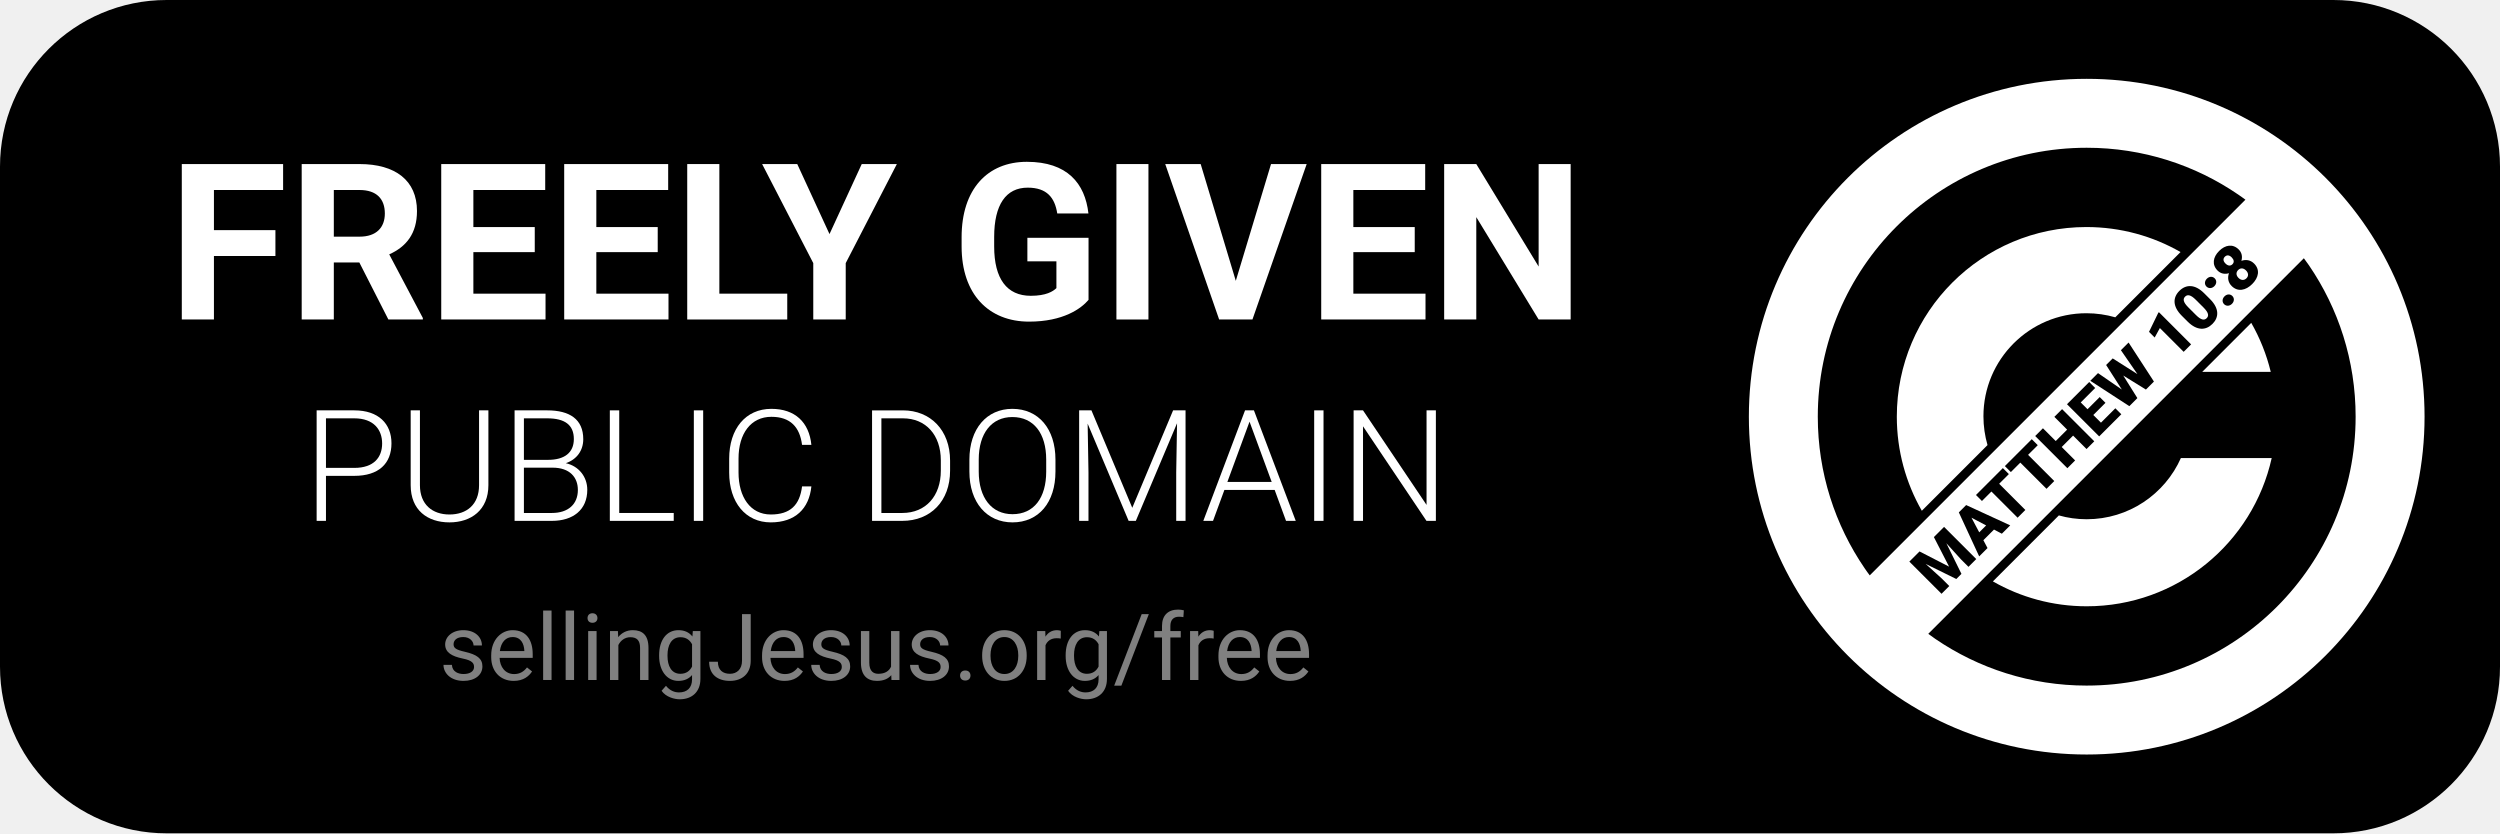
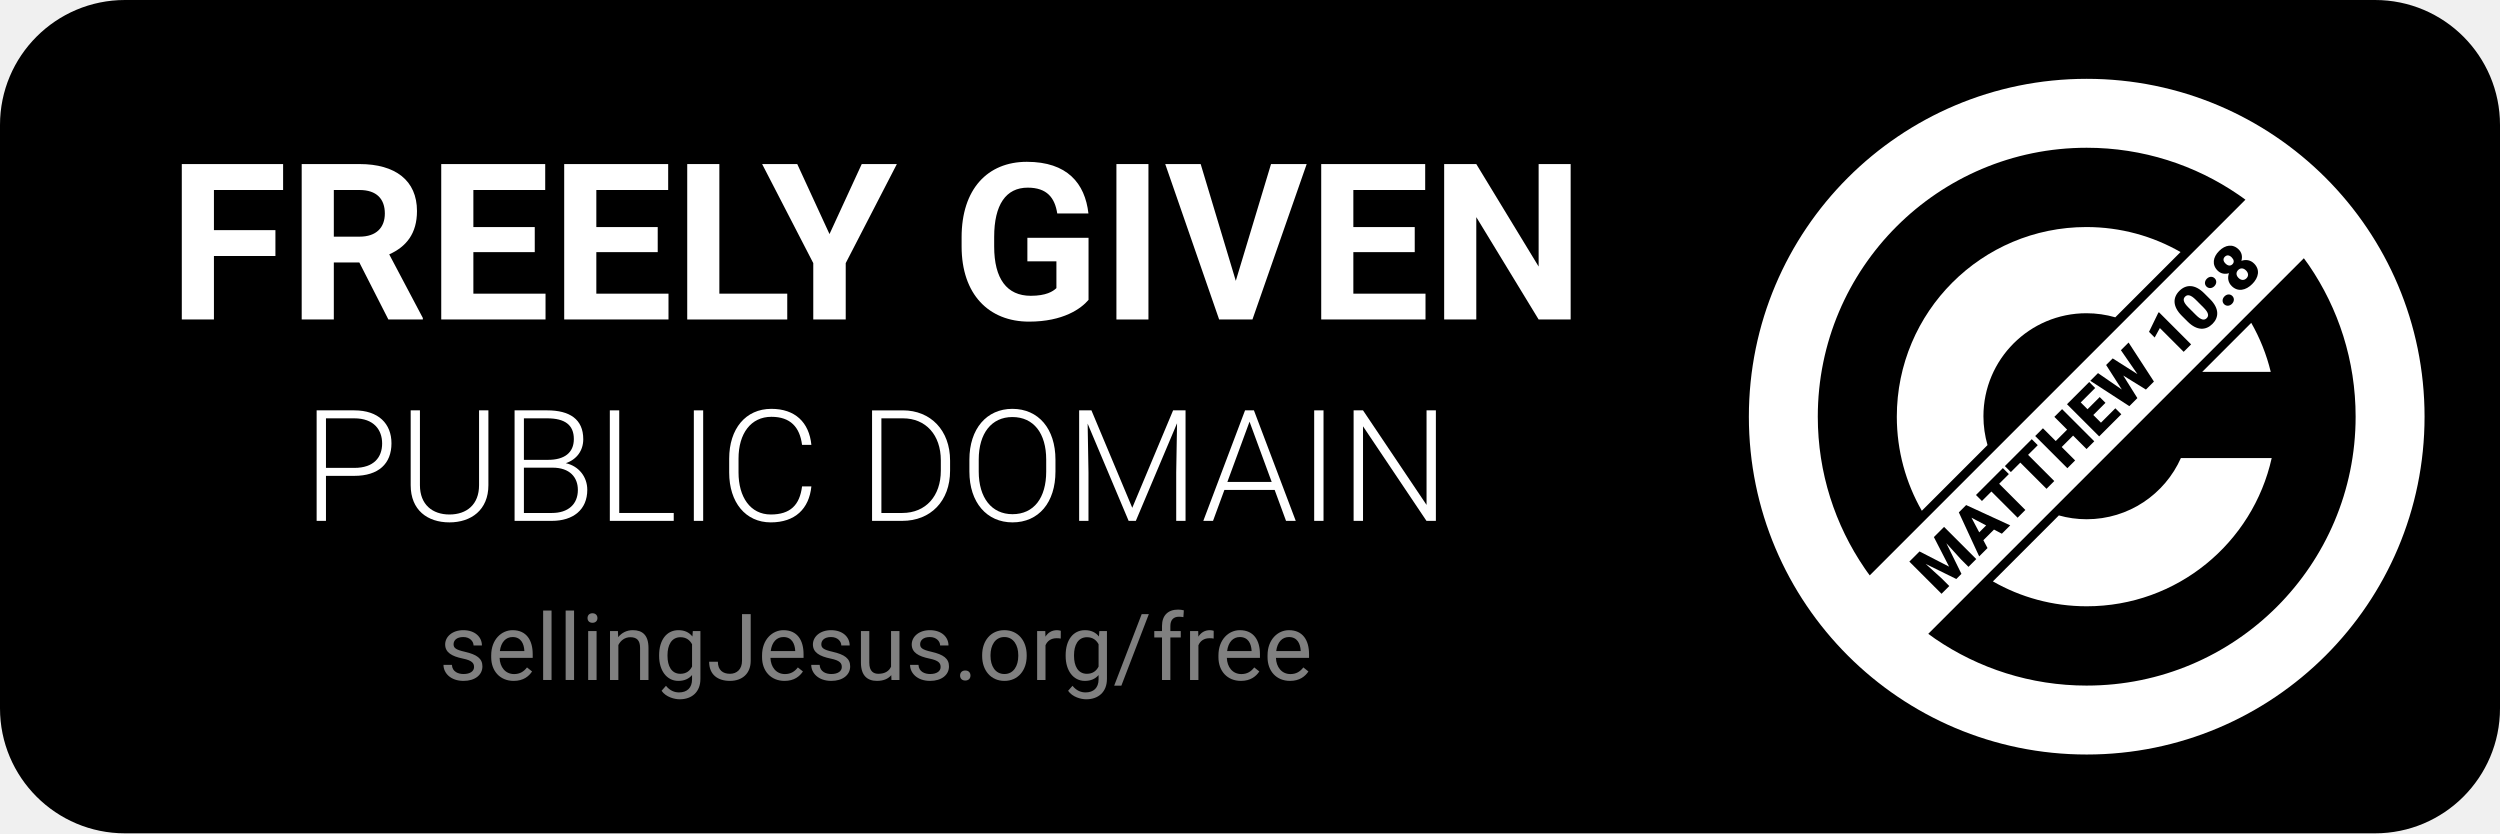
<svg xmlns="http://www.w3.org/2000/svg" version="1.0" viewBox="0 0 360 120" zoomAndPan="magnify">
  <defs>
    <clipPath id="54db6fd5a4-8">
      <path d="m971.99 277.57h237.75v237.75h-237.75z" />
    </clipPath>
  </defs>
  <g>
    <g transform="scale(.16216)">
      <g transform="translate(567.76 377.68)" />
    </g>
    <g transform="scale(.16216)" fill="#fff">
      <g transform="translate(1117.9 380.92)" />
    </g>
    <g transform="scale(.16216)">
      <g transform="translate(521.02 483.61)" />
    </g>
  </g>
  <g>
-     <rect x="-2.95e-6" y="-1.229e-14" width="360" height="120" rx="24" ry="24" stop-color="#000000" stroke-linecap="round" stroke-linejoin="round" stroke-width="1.751" />
+     <rect x="-2.95e-6" y="-1.229e-14" width="360" height="120" rx="18" ry="18" stop-color="#000000" stroke-linecap="round" stroke-linejoin="round" stroke-width="1.751" />
    <g transform="matrix(.40963 0 0 .40963 -146.34 -102.35)">
      <g fill="#fff">
        <g clip-path="url(#54db6fd5a4-8)">
          <path d="m1090.8 490.87c-19.738 0-38.039-6.074-53.203-16.406-0.844-0.57-1.664-1.18-2.488-1.793l132.03-132.03c0.613 0.82 1.223 1.645 1.793 2.488 10.356 15.16 16.406 33.465 16.406 53.203 0 52.191-42.32 94.535-94.535 94.535zm0-189.07c19.762 0 38.129 6.094 53.289 16.469 0.863 0.57 1.664 1.184 2.508 1.793l-132.07 132.07c-0.609-0.844-1.223-1.645-1.789-2.508-10.375-15.184-16.469-33.508-16.469-53.289 0-52.211 42.32-94.535 94.531-94.535zm0-24.23c-65.582 0-118.76 53.164-118.76 118.77 0 65.582 53.18 118.76 118.76 118.76 65.606 0 118.77-53.18 118.77-118.76 0-65.602-53.16-118.77-118.77-118.77" fill="#fff" />
        </g>
        <g>
          <path d="m1090.8 462.99c31.82 0 58.414-22.289 65.035-52.105h-31.926c-5.633 12.672-18.348 21.508-33.109 21.508-3.394 0-6.684-0.465-9.785-1.348l-23.195 23.195c9.723 5.566 20.984 8.75 32.98 8.75" />
          <path d="m1155.5 380.58c-1.476-6.113-3.816-11.891-6.855-17.227l-17.227 17.227h24.082" />
          <path d="m1054.5 396.18c0-19.988 16.219-36.207 36.207-36.207 3.523 0 6.918 0.508 10.144 1.434l22.941-22.941c-9.742-5.59-21.043-8.793-33.086-8.793-36.816 0-66.656 29.836-66.656 66.656 0 12.039 3.207 23.324 8.793 33.086l23.09-23.09c-0.926-3.227-1.434-6.621-1.434-10.145" />
        </g>
      </g>
      <g transform="matrix(.67039 -.67039 .67039 .67039 56.59 20.638)" stop-color="#000000" stroke-linecap="round" stroke-linejoin="round" stroke-width="1.717" style="white-space:pre" aria-label="MATTHEW 10:8">
        <path d="m415.74 1054.8-3.767-11.741h-5.332v16.875h4.068v-3.941l-0.394-8.067 4.08 12.008h2.689l4.08-12.008-0.394 8.067v3.941h4.08v-16.875h-5.343z" />
        <path d="m426.32 1060h4.37l0.974-3.152h5.575l0.974 3.152h4.381l-6.236-16.875h-3.836zm6.317-6.293 1.808-5.876 1.82 5.876z" />
        <path d="m441.57 1046.2h4.961v13.734h4.068v-13.734h5.077v-3.141h-14.105z" />
        <path d="m456.73 1046.2h4.961v13.734h4.068v-13.734h5.077v-3.141h-14.105z" />
        <path d="m482.61 1060h4.057v-16.875h-4.057v6.699h-5.981v-6.699h-4.068v16.875h4.068v-7.047h5.981z" />
        <path d="m489.24 1060h11.613v-3.129h-7.545v-4.022h6.386v-3.025h-6.386v-3.558h7.58v-3.141h-11.648z" />
        <path d="m521.56 1043.1h-4.022l-1.936 10.594-2.364-10.594h-3.454l-2.318 10.559-1.936-10.559h-4.033l3.581 16.875h4.219l2.214-9.62 2.26 9.62h4.207z" />
        <path d="m537.47 1043.1h-0.359l-7.395 2.561v2.967l3.848-1.124v12.471h3.906z" />
        <path d="m554.3 1050c0-4.868-2.422-7.128-5.888-7.128-3.477 0-5.876 2.26-5.876 7.128v3.083c0 4.868 2.422 7.128 5.899 7.128 3.466 0 5.865-2.26 5.865-7.128zm-3.906 3.558c0 2.735-0.753 3.639-1.959 3.639-1.24 0-1.994-0.904-1.994-3.639v-4.057c0-2.689 0.742-3.616 1.97-3.616s1.982 0.927 1.982 3.616z" />
        <path d="m556.66 1058.1c0 1.113 0.881 1.959 2.156 1.959 1.286 0 2.156-0.846 2.156-1.959 0-1.113-0.869-1.959-2.156-1.959-1.275 0-2.156 0.846-2.156 1.959zm0-9.249c0 1.113 0.881 1.959 2.156 1.959 1.286 0 2.156-0.846 2.156-1.959 0-1.113-0.869-1.959-2.156-1.959-1.275 0-2.156 0.846-2.156 1.959z" />
        <path d="m575.18 1055.3c0-1.866-1.008-3.268-2.619-4.045 1.414-0.753 2.272-2.051 2.272-3.674 0-3.095-2.295-4.752-5.54-4.752-3.211 0-5.529 1.657-5.529 4.752 0 1.623 0.869 2.909 2.295 3.663-1.623 0.777-2.654 2.191-2.654 4.057 0 3.234 2.538 4.88 5.911 4.88 3.384 0 5.865-1.646 5.865-4.88zm-4.254-7.511c0 1.205-0.533 2.017-1.611 2.017-1.078 0-1.634-0.811-1.634-2.017 0-1.217 0.556-1.947 1.611-1.947 1.078 0 1.634 0.753 1.634 1.947zm0.325 7.198c0 1.356-0.765 2.179-1.936 2.179-1.182 0-1.994-0.823-1.994-2.179 0-1.379 0.811-2.167 1.97-2.167 1.182 0 1.959 0.788 1.959 2.167z" />
      </g>
    </g>
    <g fill="#fff" stroke-linecap="round" stroke-linejoin="round">
      <g transform="matrix(1.3333 0 0 1.3333 -117.95 -7.5094)" stop-color="#000000" stroke-width="1.708" style="white-space:pre" aria-label="FREELY GIVEN">
        <path d="m108.1 40.138h3.47v-6.86h6.641v-2.79h-6.641v-4.335h7.471v-2.802h-10.942z" />
        <path d="m130.41 40.138h3.724v-0.161l-3.632-6.872c1.845-0.83 2.998-2.248 2.998-4.681 0-3.309-2.341-5.073-6.203-5.073h-6.249v16.787h3.47v-6.157h2.756zm-5.892-13.985h2.779c1.856 0 2.732 0.98 2.732 2.537 0 1.51-0.911 2.502-2.732 2.502h-2.779z" />
        <path d="m136.12 40.138h11.264v-2.79h-7.794v-4.485h6.63v-2.709h-6.63v-4.001h7.759v-2.802h-11.23z" />
        <path d="m149.4 40.138h11.264v-2.79h-7.794v-4.485h6.63v-2.709h-6.63v-4.001h7.759v-2.802h-11.23z" />
        <path d="m173.49 37.348h-7.333v-13.997h-3.47v16.787h10.803z" />
        <path d="m174.57 23.351h-3.793l5.523 10.699v6.088h3.505v-6.088l5.523-10.699h-3.793l-3.482 7.563z" />
        <path d="m206.03 31.318h-6.606v2.537h3.136v2.894c-0.369 0.357-1.107 0.83-2.767 0.83-2.583 0-3.955-1.833-3.955-5.327v-1.026c0-3.482 1.268-5.327 3.62-5.327 2.087 0 2.929 1.095 3.194 2.79h3.367c-0.369-3.263-2.294-5.58-6.653-5.58-4.254 0-7.045 2.963-7.045 8.14v1.003c0 5.177 2.94 8.117 7.287 8.117 3.689 0 5.626-1.407 6.422-2.352z" />
        <path d="m212.5 23.351h-3.459v16.787h3.459z" />
        <path d="m229.59 23.351h-3.851l-3.805 12.613-3.793-12.613h-3.828l5.822 16.787h3.597z" />
        <path d="m231.16 40.138h11.264v-2.79h-7.794v-4.485h6.63v-2.709h-6.63v-4.001h7.759v-2.802h-11.23z" />
        <path d="m258.1 23.351h-3.459v11.068l-6.733-11.068h-3.47v16.787h3.47v-11.057l6.733 11.057h3.459z" />
      </g>
      <g transform="translate(.11662 -11.605)" stop-color="#000000" stroke-width="1.619" style="white-space:pre" aria-label="PUBLIC DOMAIN">
        <path d="m50.9 80.129c3.497 0 5.355-1.749 5.355-4.689 0-2.809-1.858-4.743-5.355-4.743h-5.421v15.913h1.344v-6.481zm-4.077-8.284h4.077c2.831 0 4.011 1.672 4.011 3.618 0 1.989-1.18 3.519-4.011 3.519h-4.077z" />
        <path d="m68.867 70.697v10.776c0 2.787-1.781 4.219-4.262 4.219-2.459 0-4.251-1.432-4.251-4.219v-10.776h-1.333v10.776c0 3.585 2.415 5.355 5.585 5.355 3.104 0 5.607-1.77 5.607-5.355v-10.776z" />
        <path d="m84.452 82.129c0-1.847-1.213-3.41-3.093-3.825 1.585-0.536 2.514-1.825 2.514-3.454 0-2.885-1.967-4.153-5.191-4.153h-4.699v15.913h5.377c3.038 0 5.093-1.585 5.093-4.481zm-9.126-10.284h3.355c2.546 0 3.836 0.951 3.836 2.984 0 1.967-1.355 2.994-3.705 2.994h-3.486zm7.771 10.306c0 2.066-1.399 3.322-3.738 3.322h-4.033v-6.525h4.131c2.481 0 3.639 1.399 3.639 3.202z" />
        <path d="m96.9 85.473h-7.847v-14.776h-1.355v15.913h9.202z" />
        <path d="m101.14 70.697h-1.344v15.913h1.344z" />
        <path d="m115.38 81.648c-0.339 2.688-1.694 4.044-4.503 4.044-2.962 0-4.645-2.535-4.645-6.044v-2.011c0-3.607 1.781-6.011 4.732-6.011 2.732 0 4.087 1.475 4.415 4.044h1.344c-0.328-3.268-2.361-5.191-5.76-5.191-3.716 0-6.077 2.874-6.077 7.18v1.989c0 4.306 2.361 7.18 5.989 7.18 3.497 0 5.519-1.945 5.847-5.18z" />
        <path d="m125.46 86.61h4.35c4.087 0 6.885-2.853 6.885-7.224v-1.464c0-4.361-2.82-7.224-6.787-7.224h-4.448zm4.448-14.765c3.279 0 5.454 2.382 5.454 6.055v1.486c0 3.618-2.142 6.087-5.552 6.087h-3.006v-13.628z" />
        <path d="m151.87 77.801c0-4.448-2.437-7.322-6.208-7.322-3.705 0-6.186 2.874-6.186 7.322v1.705c0 4.459 2.503 7.322 6.208 7.322 3.771 0 6.186-2.863 6.186-7.322zm-1.333 1.705c0 3.781-1.76 6.142-4.853 6.142-3.006 0-4.863-2.361-4.863-6.142v-1.727c0-3.76 1.836-6.12 4.841-6.12 3.082 0 4.874 2.361 4.874 6.12z" />
        <path d="m162.93 84.73-5.88-14.033h-1.77v15.913h1.344v-6.962l-0.12-7.038 5.902 14h1.038l5.934-14.055-0.12 7.093v6.962h1.344v-15.913h-1.792z" />
        <path d="m173.16 86.61h1.399l1.639-4.459h7.235l1.639 4.459h1.399l-6.022-15.913h-1.279zm3.465-5.607 3.191-8.678 3.191 8.678z" />
        <path d="m190.47 70.697h-1.344v15.913h1.344z" />
        <path d="m206.65 70.697h-1.344v13.617l-9.148-13.617h-1.355v15.913h1.355v-13.617l9.137 13.617h1.355z" />
      </g>
      <g opacity=".5" stop-color="#000000" stroke-dasharray="2, 4" stroke-width="2" style="white-space:pre" aria-label="sellingJesus.org/free">
        <path d="m68.264 96.05c0 0.579-0.534 1.009-1.517 1.009-0.749 0-1.621-0.319-1.673-1.315h-1.211c0 1.165 1.016 2.305 2.884 2.305 1.641 0 2.721-0.853 2.721-2.09 0-1.133-0.801-1.706-2.533-2.103-1.328-0.299-1.621-0.566-1.621-1.087 0-0.514 0.397-1.035 1.4-1.035 0.951 0 1.478 0.632 1.478 1.211h1.204c0-1.211-0.996-2.2-2.682-2.2-1.582 0-2.611 0.944-2.611 2.057 0 1.159 0.97 1.706 2.539 2.031 1.393 0.28 1.621 0.697 1.621 1.217z" />
        <path d="m76.617 96.688-0.729-0.579c-0.443 0.579-1.009 0.957-1.855 0.957-1.282 0-2.051-1.035-2.09-2.331h4.766v-0.54c0-1.973-0.879-3.45-2.897-3.45-1.582 0-3.079 1.328-3.079 3.626v0.273c0 1.986 1.27 3.405 3.236 3.405 1.393 0 2.194-0.664 2.65-1.361zm-2.806-4.954c1.23 0 1.634 0.99 1.693 1.927v0.091h-3.522c0.163-1.302 0.872-2.018 1.829-2.018z" />
        <path d="m79.423 87.918h-1.211v10h1.211z" />
        <path d="m82.665 87.918h-1.211v10h1.211z" />
        <path d="m84.605 89.005c0 0.378 0.241 0.677 0.71 0.677 0.462 0 0.716-0.299 0.716-0.677 0-0.391-0.254-0.697-0.716-0.697-0.469 0-0.71 0.306-0.71 0.697zm1.302 1.869h-1.211v7.044h1.211z" />
        <path d="m90.764 91.759c0.911 0 1.406 0.43 1.406 1.53v4.629h1.211v-4.616c0-1.849-0.872-2.559-2.259-2.559-0.872 0-1.602 0.378-2.103 1.009l-0.039-0.879h-1.139v7.044h1.204v-5.032c0.332-0.664 0.944-1.126 1.719-1.126z" />
        <path d="m100.86 97.768v-6.894h-1.094l-0.059 0.781c-0.462-0.586-1.12-0.911-2.012-0.911-1.719 0-2.78 1.445-2.78 3.594v0.137c0 2.057 1.074 3.574 2.767 3.574 0.859 0 1.51-0.299 1.973-0.84v0.618c0 1.23-0.729 1.881-1.869 1.881-0.638 0-1.302-0.234-1.888-0.951l-0.632 0.716c0.632 0.918 1.881 1.224 2.611 1.224 1.758 0 2.982-1.061 2.982-2.93zm-4.74-3.294v-0.137c0-1.4 0.553-2.578 1.869-2.578 0.84 0 1.361 0.436 1.667 1.016v3.21c-0.312 0.605-0.82 1.042-1.68 1.042-1.302 0-1.855-1.152-1.855-2.552z" />
        <path d="m106.85 95.151c0 1.23-0.749 1.875-1.738 1.875-1.022 0-1.738-0.534-1.738-1.732h-1.256c0 1.869 1.25 2.754 2.995 2.754 1.738 0 2.988-1.022 2.988-2.897v-6.712h-1.25z" />
        <path d="m115.62 96.688-0.729-0.579c-0.443 0.579-1.009 0.957-1.855 0.957-1.283 0-2.051-1.035-2.09-2.331h4.766v-0.54c0-1.973-0.879-3.45-2.897-3.45-1.582 0-3.079 1.328-3.079 3.626v0.273c0 1.986 1.27 3.405 3.236 3.405 1.393 0 2.194-0.664 2.65-1.361zm-2.806-4.954c1.23 0 1.634 0.99 1.693 1.927v0.091h-3.522c0.163-1.302 0.872-2.018 1.829-2.018z" />
        <path d="m121.22 96.05c0 0.579-0.534 1.009-1.517 1.009-0.749 0-1.621-0.319-1.673-1.315h-1.211c0 1.165 1.016 2.305 2.884 2.305 1.641 0 2.721-0.853 2.721-2.09 0-1.133-0.801-1.706-2.533-2.103-1.328-0.299-1.621-0.566-1.621-1.087 0-0.514 0.397-1.035 1.4-1.035 0.951 0 1.478 0.632 1.478 1.211h1.204c0-1.211-0.996-2.2-2.682-2.2-1.582 0-2.611 0.944-2.611 2.057 0 1.159 0.97 1.706 2.539 2.031 1.393 0.28 1.621 0.697 1.621 1.217z" />
        <path d="m128.37 97.918h1.152v-7.044h-1.211v5.13c-0.286 0.618-0.853 1.022-1.836 1.022-0.658 0-1.296-0.326-1.296-1.595v-4.557h-1.204v4.544c0 1.875 0.931 2.63 2.311 2.63 0.951 0 1.621-0.306 2.057-0.827z" />
        <path d="m135.45 96.05c0 0.579-0.534 1.009-1.517 1.009-0.749 0-1.621-0.319-1.673-1.315h-1.211c0 1.165 1.016 2.305 2.884 2.305 1.641 0 2.721-0.853 2.721-2.09 0-1.133-0.801-1.706-2.533-2.103-1.328-0.299-1.621-0.566-1.621-1.087 0-0.514 0.397-1.035 1.4-1.035 0.951 0 1.478 0.632 1.478 1.211h1.204c0-1.211-0.996-2.2-2.682-2.2-1.582 0-2.611 0.944-2.611 2.057 0 1.159 0.97 1.706 2.539 2.031 1.393 0.28 1.621 0.697 1.621 1.217z" />
        <path d="m138.25 97.28c0 0.404 0.26 0.716 0.749 0.716s0.749-0.312 0.749-0.716c0-0.41-0.26-0.729-0.749-0.729s-0.749 0.319-0.749 0.729z" />
        <path d="m141.43 94.474c0 2.038 1.23 3.574 3.21 3.574 1.973 0 3.203-1.536 3.203-3.574v-0.15c0-2.038-1.23-3.581-3.216-3.581-1.966 0-3.197 1.543-3.197 3.581zm1.204-0.15c0-1.38 0.664-2.591 1.992-2.591 1.335 0 2.005 1.211 2.005 2.591v0.15c0 1.4-0.671 2.585-1.992 2.585-1.341 0-2.005-1.185-2.005-2.585z" />
        <path d="m152.16 91.903c0.228 0 0.384 0.013 0.586 0.052l7e-3 -1.12c-0.085-0.039-0.365-0.091-0.534-0.091-0.768 0-1.322 0.365-1.673 0.938l-0.026-0.807h-1.172v7.044h1.204v-5c0.26-0.618 0.788-1.016 1.608-1.016z" />
        <path d="m159.4 97.768v-6.894h-1.094l-0.059 0.781c-0.462-0.586-1.12-0.911-2.012-0.911-1.719 0-2.78 1.445-2.78 3.594v0.137c0 2.057 1.074 3.574 2.767 3.574 0.859 0 1.51-0.299 1.973-0.84v0.618c0 1.23-0.729 1.881-1.869 1.881-0.638 0-1.302-0.234-1.888-0.951l-0.632 0.716c0.632 0.918 1.881 1.224 2.611 1.224 1.758 0 2.982-1.061 2.982-2.93zm-4.74-3.294v-0.137c0-1.4 0.553-2.578 1.869-2.578 0.84 0 1.361 0.436 1.667 1.016v3.21c-0.312 0.605-0.82 1.042-1.68 1.042-1.302 0-1.855-1.152-1.855-2.552z" />
        <path d="m165.43 88.439h-1.029l-3.958 10.293h1.035z" />
        <path d="m170.03 91.798v-0.924h-1.497v-0.742c0-0.853 0.449-1.322 1.224-1.322 0.228 0 0.469 0.02 0.651 0.059l0.065-0.983c-0.273-0.065-0.56-0.104-0.833-0.104-1.439 0-2.311 0.833-2.311 2.35v0.742h-1.113v0.924h1.113v6.12h1.204v-6.12z" />
        <path d="m174.18 91.903c0.228 0 0.384 0.013 0.586 0.052l7e-3 -1.12c-0.085-0.039-0.365-0.091-0.534-0.091-0.768 0-1.322 0.365-1.673 0.938l-0.026-0.807h-1.172v7.044h1.204v-5c0.26-0.618 0.788-1.016 1.608-1.016z" />
        <path d="m181.34 96.688-0.729-0.579c-0.443 0.579-1.009 0.957-1.855 0.957-1.283 0-2.051-1.035-2.09-2.331h4.766v-0.54c0-1.973-0.879-3.45-2.897-3.45-1.582 0-3.079 1.328-3.079 3.626v0.273c0 1.986 1.27 3.405 3.236 3.405 1.393 0 2.194-0.664 2.65-1.361zm-2.806-4.954c1.23 0 1.634 0.99 1.693 1.927v0.091h-3.522c0.163-1.302 0.872-2.018 1.829-2.018z" />
        <path d="m188.41 96.688-0.729-0.579c-0.443 0.579-1.009 0.957-1.855 0.957-1.283 0-2.051-1.035-2.09-2.331h4.766v-0.54c0-1.973-0.879-3.45-2.897-3.45-1.582 0-3.079 1.328-3.079 3.626v0.273c0 1.986 1.27 3.405 3.236 3.405 1.393 0 2.194-0.664 2.65-1.361zm-2.806-4.954c1.23 0 1.634 0.99 1.693 1.927v0.091h-3.522c0.163-1.302 0.872-2.018 1.829-2.018z" />
      </g>
    </g>
  </g>
  <g display="none" fill="#fff" stroke-linecap="round" stroke-linejoin="round">
    <g display="inline" opacity=".5" stop-color="#000000" stroke-dasharray="2, 4" stroke-width="2" style="white-space:pre" aria-label="sellingJesus.org">
      <path d="m82.766 96.05c0 0.579-0.534 1.009-1.517 1.009-0.749 0-1.621-0.319-1.673-1.315h-1.211c0 1.165 1.016 2.305 2.884 2.305 1.641 0 2.721-0.853 2.721-2.09 0-1.133-0.801-1.706-2.533-2.103-1.328-0.299-1.621-0.566-1.621-1.087 0-0.514 0.397-1.035 1.4-1.035 0.951 0 1.478 0.632 1.478 1.211h1.204c0-1.211-0.996-2.2-2.682-2.2-1.582 0-2.611 0.944-2.611 2.057 0 1.159 0.97 1.706 2.539 2.031 1.393 0.28 1.621 0.697 1.621 1.217z" />
      <path d="m91.119 96.688-0.729-0.579c-0.443 0.579-1.009 0.957-1.855 0.957-1.282 0-2.051-1.035-2.09-2.331h4.766v-0.54c0-1.973-0.879-3.45-2.897-3.45-1.582 0-3.079 1.328-3.079 3.626v0.273c0 1.986 1.27 3.405 3.236 3.405 1.393 0 2.194-0.664 2.65-1.361zm-2.806-4.954c1.23 0 1.634 0.99 1.693 1.927v0.091h-3.522c0.163-1.302 0.872-2.018 1.829-2.018z" />
      <path d="m93.925 87.918h-1.211v10h1.211z" />
      <path d="m97.167 87.918h-1.211v10h1.211z" />
      <path d="m99.107 89.005c0 0.378 0.241 0.677 0.71 0.677 0.462 0 0.716-0.299 0.716-0.677 0-0.391-0.254-0.697-0.716-0.697-0.469 0-0.71 0.306-0.71 0.697zm1.302 1.869h-1.211v7.044h1.211z" />
      <path d="m105.27 91.759c0.911 0 1.406 0.43 1.406 1.53v4.629h1.211v-4.616c0-1.849-0.872-2.559-2.259-2.559-0.872 0-1.602 0.378-2.103 1.009l-0.039-0.879h-1.139v7.044h1.204v-5.032c0.332-0.664 0.944-1.126 1.719-1.126z" />
      <path d="m115.36 97.768v-6.894h-1.094l-0.059 0.781c-0.462-0.586-1.12-0.911-2.012-0.911-1.719 0-2.78 1.445-2.78 3.594v0.137c0 2.057 1.074 3.574 2.767 3.574 0.859 0 1.51-0.299 1.973-0.84v0.618c0 1.23-0.729 1.881-1.869 1.881-0.638 0-1.302-0.234-1.888-0.951l-0.632 0.716c0.632 0.918 1.881 1.224 2.611 1.224 1.758 0 2.982-1.061 2.982-2.93zm-4.74-3.294v-0.137c0-1.4 0.553-2.578 1.869-2.578 0.84 0 1.361 0.436 1.667 1.016v3.21c-0.312 0.605-0.82 1.042-1.68 1.042-1.302 0-1.855-1.152-1.855-2.552z" />
      <path d="m121.35 95.151c0 1.23-0.749 1.875-1.738 1.875-1.022 0-1.738-0.534-1.738-1.732h-1.256c0 1.869 1.25 2.754 2.995 2.754 1.738 0 2.988-1.022 2.988-2.897v-6.712h-1.25z" />
      <path d="m130.12 96.688-0.729-0.579c-0.443 0.579-1.009 0.957-1.855 0.957-1.283 0-2.051-1.035-2.09-2.331h4.766v-0.54c0-1.973-0.879-3.45-2.897-3.45-1.582 0-3.079 1.328-3.079 3.626v0.273c0 1.986 1.27 3.405 3.236 3.405 1.393 0 2.194-0.664 2.65-1.361zm-2.806-4.954c1.23 0 1.634 0.99 1.693 1.927v0.091h-3.522c0.163-1.302 0.872-2.018 1.829-2.018z" />
      <path d="m135.72 96.05c0 0.579-0.534 1.009-1.517 1.009-0.749 0-1.621-0.319-1.673-1.315h-1.211c0 1.165 1.016 2.305 2.884 2.305 1.641 0 2.721-0.853 2.721-2.09 0-1.133-0.801-1.706-2.533-2.103-1.328-0.299-1.621-0.566-1.621-1.087 0-0.514 0.397-1.035 1.4-1.035 0.951 0 1.478 0.632 1.478 1.211h1.204c0-1.211-0.996-2.2-2.682-2.2-1.582 0-2.611 0.944-2.611 2.057 0 1.159 0.97 1.706 2.539 2.031 1.393 0.28 1.621 0.697 1.621 1.217z" />
      <path d="m142.87 97.918h1.152v-7.044h-1.211v5.13c-0.286 0.618-0.853 1.022-1.836 1.022-0.658 0-1.296-0.326-1.296-1.595v-4.557h-1.204v4.544c0 1.875 0.931 2.63 2.311 2.63 0.951 0 1.621-0.306 2.057-0.827z" />
      <path d="m149.95 96.05c0 0.579-0.534 1.009-1.517 1.009-0.749 0-1.621-0.319-1.673-1.315h-1.211c0 1.165 1.016 2.305 2.884 2.305 1.641 0 2.721-0.853 2.721-2.09 0-1.133-0.801-1.706-2.533-2.103-1.328-0.299-1.621-0.566-1.621-1.087 0-0.514 0.397-1.035 1.4-1.035 0.951 0 1.478 0.632 1.478 1.211h1.204c0-1.211-0.996-2.2-2.682-2.2-1.582 0-2.611 0.944-2.611 2.057 0 1.159 0.97 1.706 2.539 2.031 1.393 0.28 1.621 0.697 1.621 1.217z" />
      <path d="m152.75 97.28c0 0.404 0.26 0.716 0.749 0.716s0.749-0.312 0.749-0.716c0-0.41-0.26-0.729-0.749-0.729s-0.749 0.319-0.749 0.729z" />
      <path d="m155.93 94.474c0 2.038 1.23 3.574 3.21 3.574 1.973 0 3.203-1.536 3.203-3.574v-0.15c0-2.038-1.23-3.581-3.216-3.581-1.966 0-3.197 1.543-3.197 3.581zm1.204-0.15c0-1.38 0.664-2.591 1.992-2.591 1.335 0 2.005 1.211 2.005 2.591v0.15c0 1.4-0.671 2.585-1.992 2.585-1.341 0-2.005-1.185-2.005-2.585z" />
      <path d="m166.67 91.903c0.228 0 0.384 0.013 0.586 0.052l7e-3 -1.12c-0.085-0.039-0.365-0.091-0.534-0.091-0.768 0-1.322 0.365-1.673 0.938l-0.026-0.807h-1.172v7.044h1.204v-5c0.26-0.618 0.788-1.016 1.608-1.016z" />
      <path d="m173.9 97.768v-6.894h-1.094l-0.059 0.781c-0.462-0.586-1.12-0.911-2.012-0.911-1.719 0-2.78 1.445-2.78 3.594v0.137c0 2.057 1.074 3.574 2.767 3.574 0.859 0 1.51-0.299 1.973-0.84v0.618c0 1.23-0.729 1.881-1.869 1.881-0.638 0-1.302-0.234-1.888-0.951l-0.632 0.716c0.632 0.918 1.881 1.224 2.611 1.224 1.758 0 2.982-1.061 2.982-2.93zm-4.74-3.294v-0.137c0-1.4 0.553-2.578 1.869-2.578 0.84 0 1.361 0.436 1.667 1.016v3.21c-0.312 0.605-0.82 1.042-1.68 1.042-1.302 0-1.855-1.152-1.855-2.552z" />
    </g>
    <g stop-color="#000000" stroke-dasharray="3.368, 6.735" stroke-width="3.368" style="white-space:pre" aria-label="NO CONDITIONS">
      <path d="m56.177 59.037h-1.348v13.659l-9.176-13.659h-1.359v15.961h1.359v-13.659l9.165 13.659h1.359z" />
      <path d="m72.029 66.163c0-4.462-2.445-7.345-6.227-7.345-3.716 0-6.205 2.883-6.205 7.345v1.71c0 4.473 2.51 7.345 6.227 7.345 3.782 0 6.205-2.872 6.205-7.345zm-1.337 1.71c0 3.793-1.765 6.161-4.867 6.161-3.015 0-4.878-2.368-4.878-6.161v-1.732c0-3.771 1.842-6.139 4.856-6.139 3.091 0 4.889 2.368 4.889 6.139z" />
      <path d="m90.863 70.021c-0.34 2.697-1.699 4.056-4.517 4.056-2.971 0-4.659-2.543-4.659-6.062v-2.017c0-3.618 1.787-6.029 4.747-6.029 2.741 0 4.1 1.48 4.429 4.056h1.348c-0.329-3.278-2.368-5.207-5.777-5.207-3.727 0-6.095 2.883-6.095 7.202v1.995c0 4.319 2.368 7.202 6.008 7.202 3.508 0 5.536-1.951 5.865-5.196z" />
      <path d="m107.28 66.163c0-4.462-2.445-7.345-6.227-7.345-3.716 0-6.205 2.883-6.205 7.345v1.71c0 4.473 2.51 7.345 6.227 7.345 3.782 0 6.205-2.872 6.205-7.345zm-1.337 1.71c0 3.793-1.765 6.161-4.867 6.161-3.015 0-4.878-2.368-4.878-6.161v-1.732c0-3.771 1.842-6.139 4.856-6.139 3.091 0 4.889 2.368 4.889 6.139z" />
      <path d="m122.59 59.037h-1.348v13.659l-9.176-13.659h-1.359v15.961h1.359v-13.659l9.165 13.659h1.359z" />
      <path d="m126.66 74.998h4.363c4.1 0 6.906-2.861 6.906-7.246v-1.469c0-4.374-2.828-7.246-6.808-7.246h-4.462zm4.462-14.81c3.289 0 5.47 2.39 5.47 6.073v1.491c0 3.629-2.149 6.106-5.569 6.106h-3.015v-13.67z" />
      <path d="m143.01 59.037h-1.348v15.961h1.348z" />
      <path d="m145.58 60.188h5.47v14.81h1.337v-14.81h5.47v-1.151h-12.278z" />
      <path d="m162.09 59.037h-1.348v15.961h1.348z" />
      <path d="m178.21 66.163c0-4.462-2.445-7.345-6.227-7.345-3.716 0-6.205 2.883-6.205 7.345v1.71c0 4.473 2.51 7.345 6.227 7.345 3.782 0 6.205-2.872 6.205-7.345zm-1.337 1.71c0 3.793-1.765 6.161-4.867 6.161-3.015 0-4.878-2.368-4.878-6.161v-1.732c0-3.771 1.842-6.139 4.856-6.139 3.091 0 4.889 2.368 4.889 6.139z" />
      <path d="m193.52 59.037h-1.348v13.659l-9.176-13.659h-1.359v15.961h1.359v-13.659l9.165 13.659h1.359z" />
      <path d="m206.62 71.074c0 1.798-1.623 3.004-4.133 3.004-2.182 0-4.604-0.943-4.604-3.64h-1.359c0 3.377 3.124 4.78 5.964 4.78 3.179 0 5.492-1.568 5.492-4.166 0-2.587-1.918-3.826-5.306-4.747-3.223-0.866-4.275-1.864-4.275-3.398 0-1.601 1.359-2.938 4.001-2.938 2.609 0 4.122 1.535 4.122 3.618h1.348c0-2.664-2.116-4.769-5.47-4.769-3.146 0-5.361 1.666-5.361 4.122 0 2.521 2.006 3.651 5.218 4.55 3.311 0.932 4.363 1.82 4.363 3.585z" />
    </g>
  </g>
</svg>
